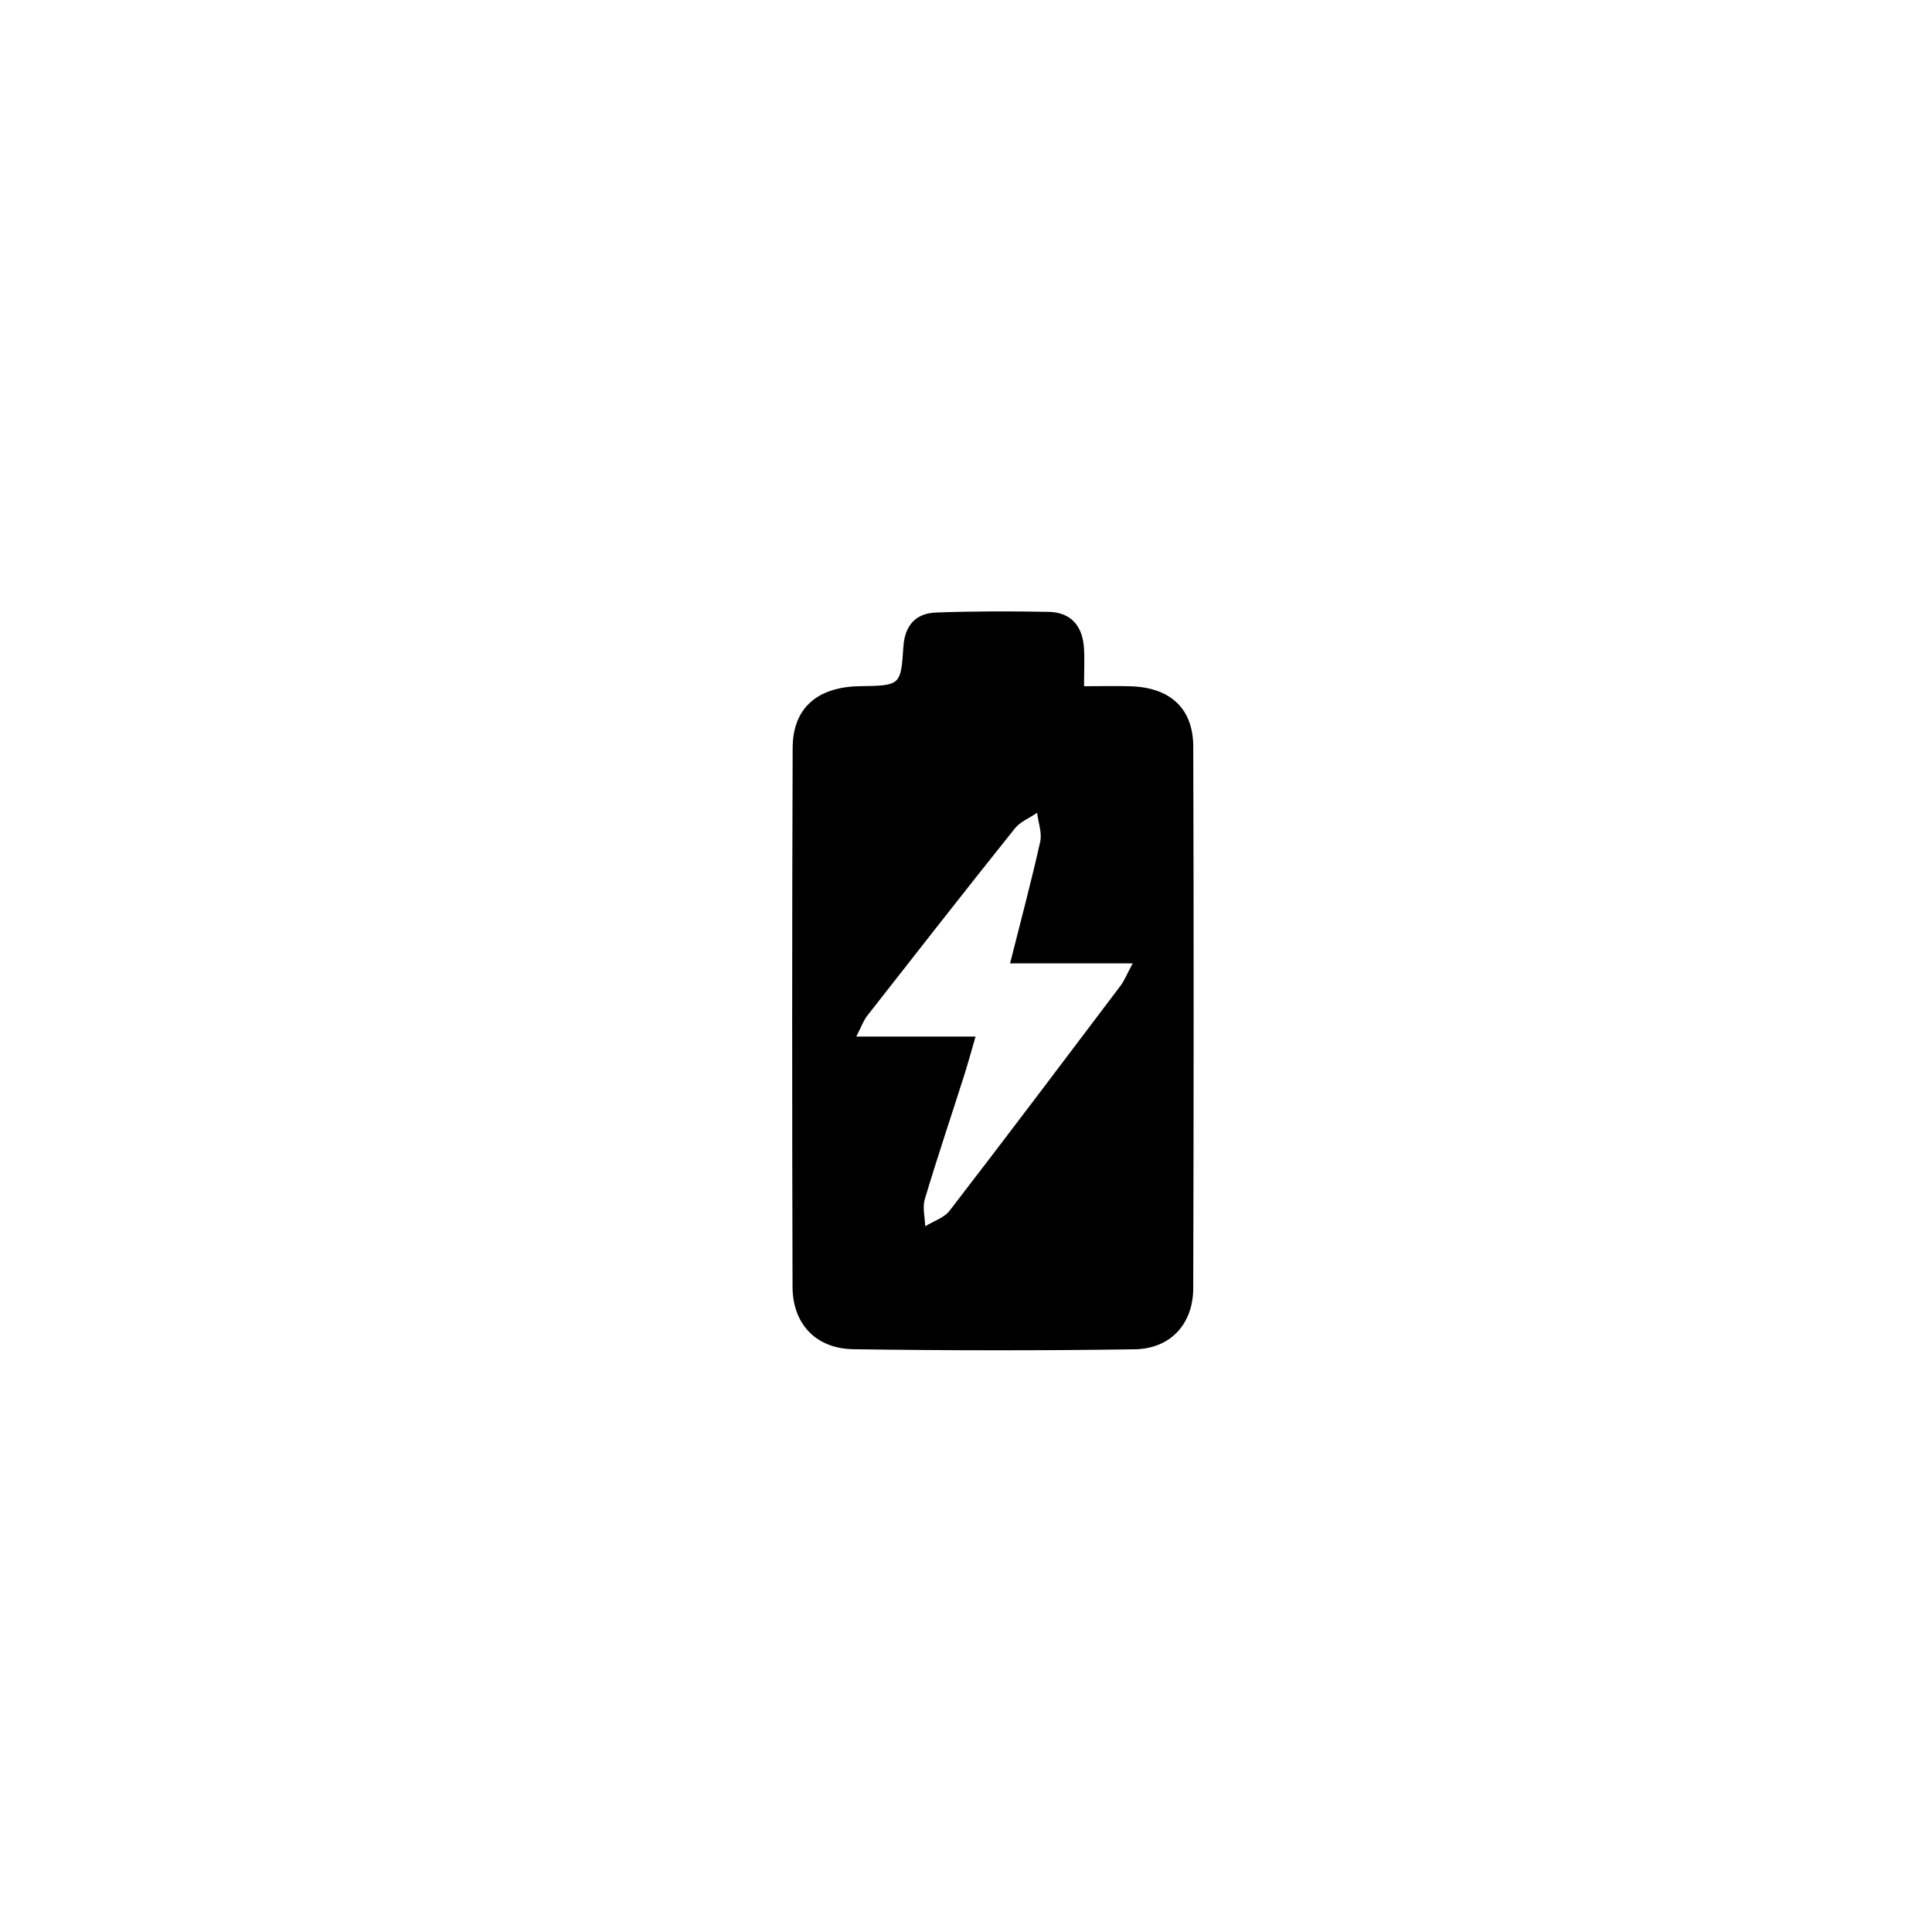
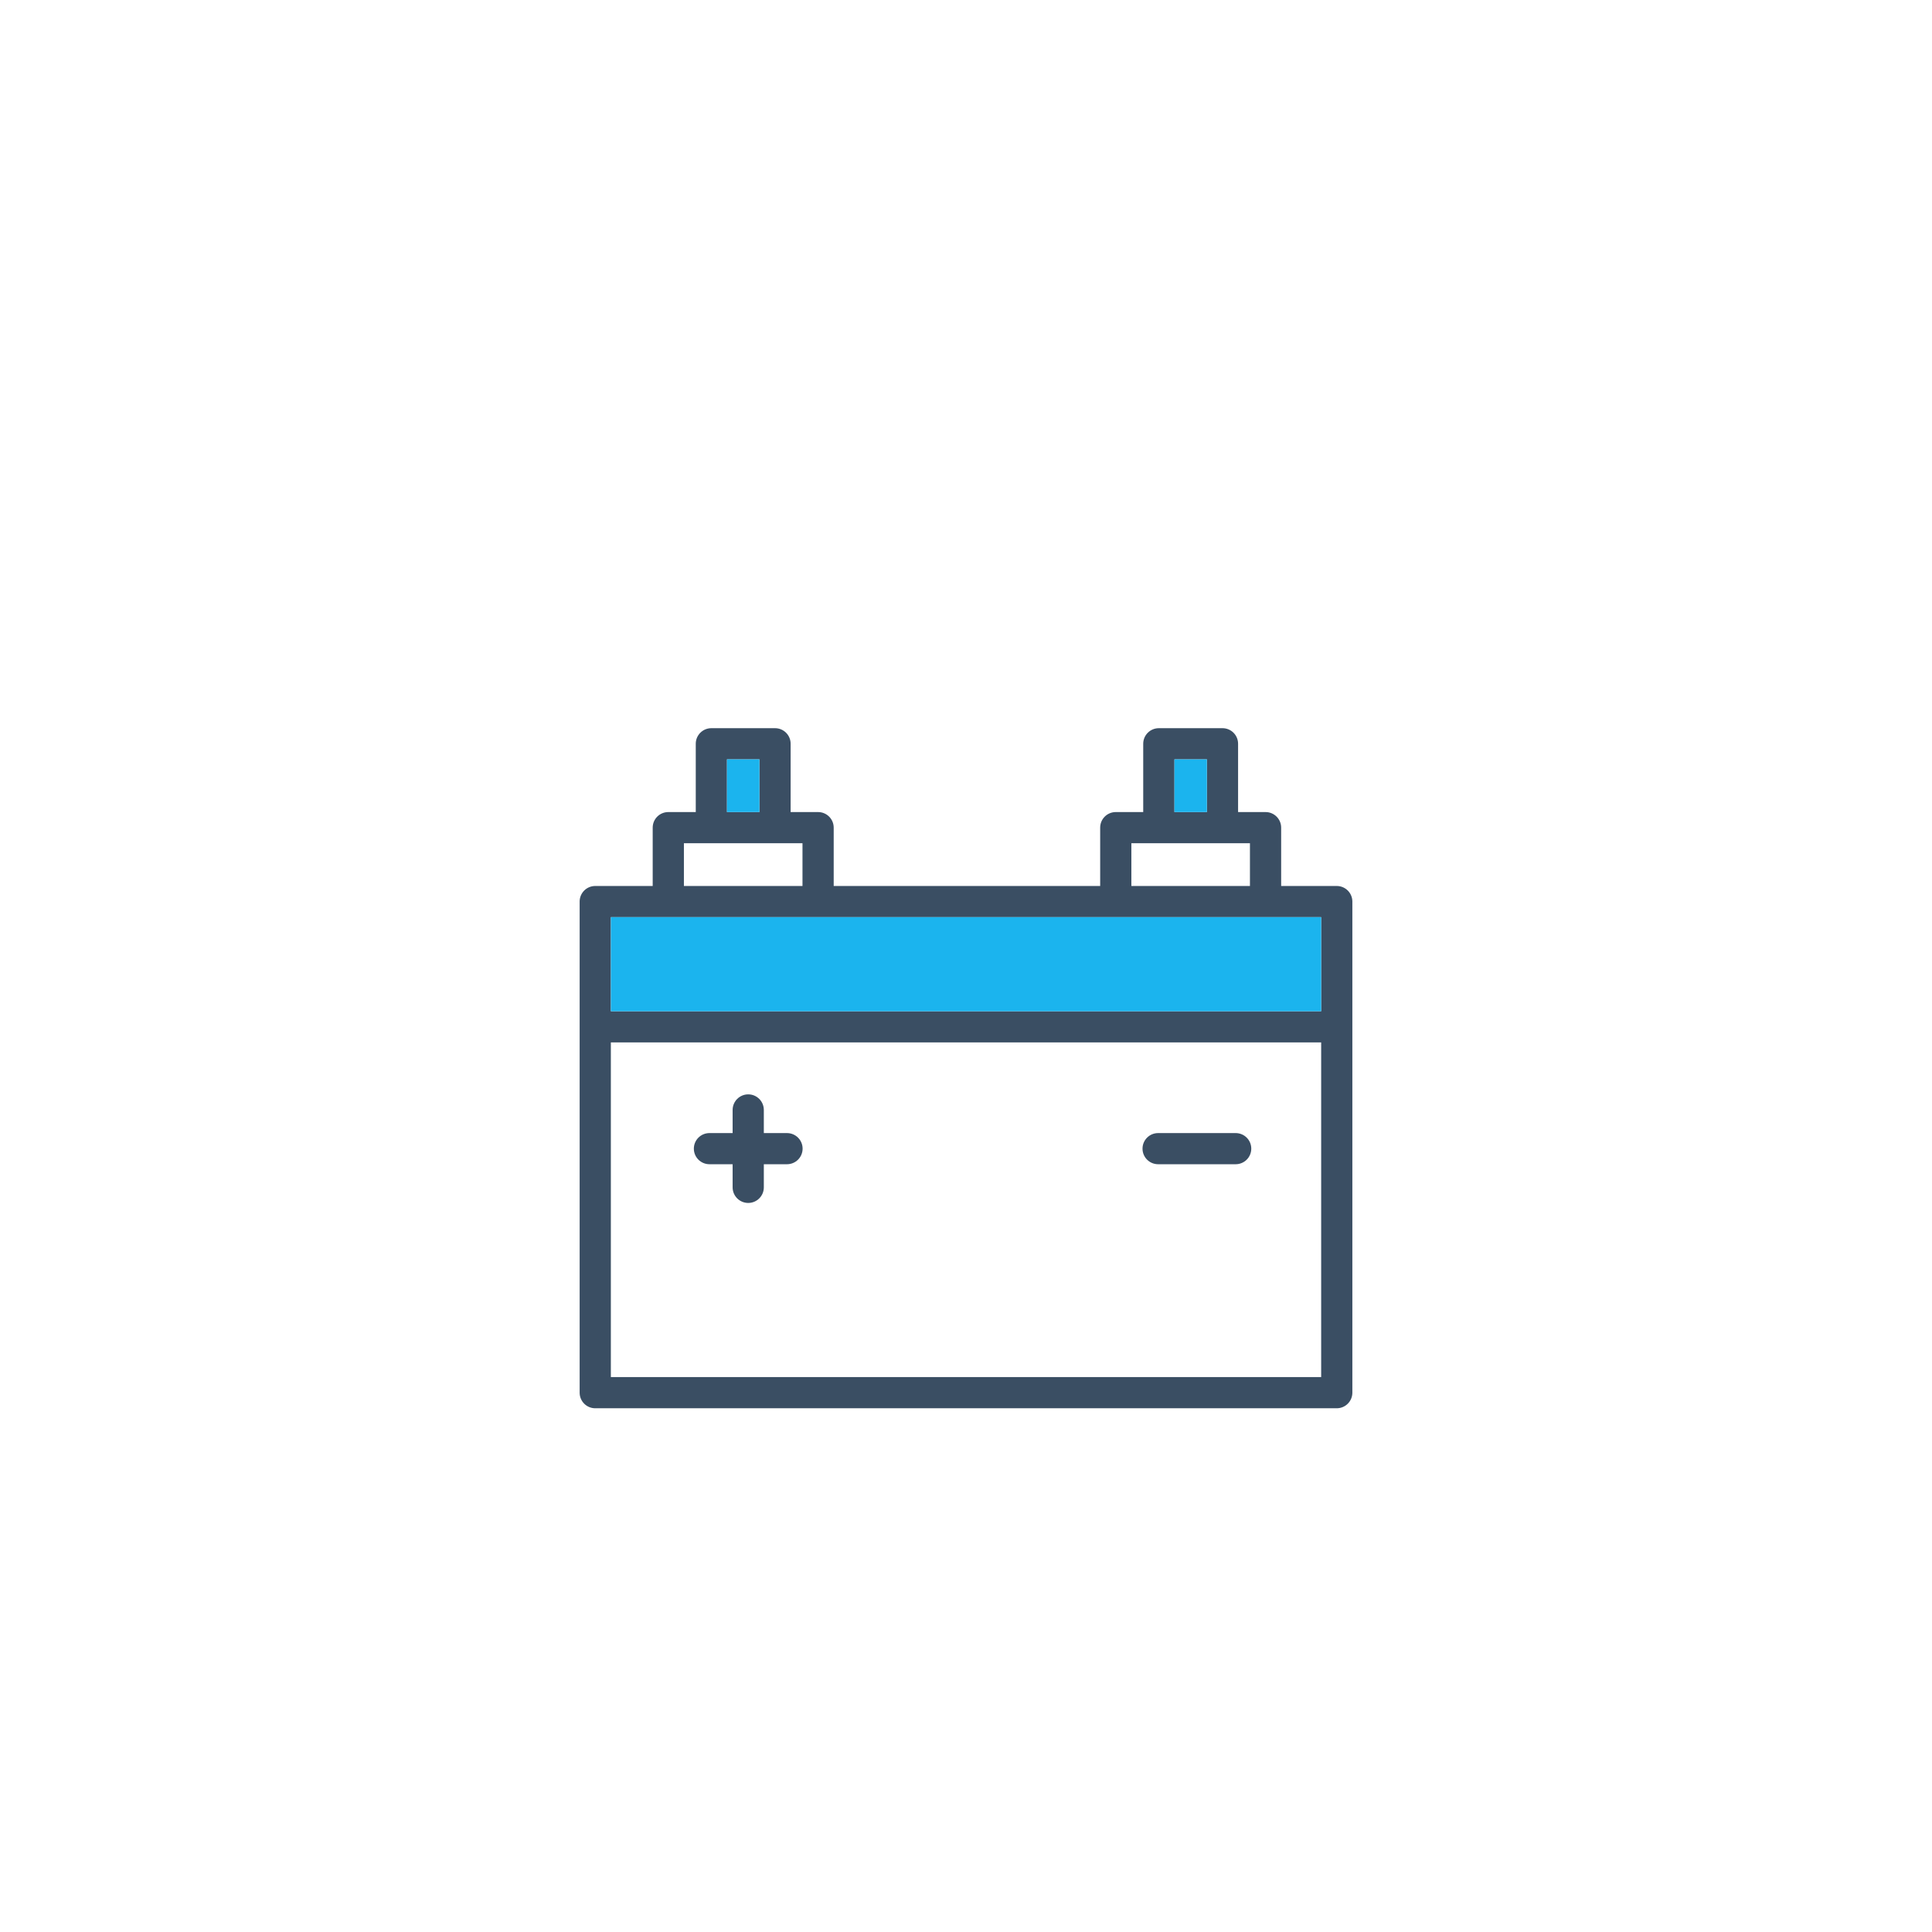
<svg xmlns="http://www.w3.org/2000/svg" width="500" zoomAndPan="magnify" viewBox="0 0 375 375" height="500" preserveAspectRatio="xMidYMid meet" version="1.0">
  <defs>
-     <clipPath id="45b22680f5">
-       <path d="M 153.73 118.41 L 231.73 118.41 L 231.73 262.41 L 153.73 262.41 Z M 153.73 118.41 " clip-rule="nonzero" />
+     <clipPath id="0bd921bc7a">
+       <path d="M 112.5 141.34 L 262.5 141.34 L 262.5 273.34 L 112.5 273.34 Z M 112.5 141.34 " clip-rule="nonzero" />
    </clipPath>
  </defs>
-   <g clip-path="url(#45b22680f5)">
-     <path fill="#000000" d="M 210.414 133.195 C 213.926 133.195 216.746 133.117 219.562 133.211 C 227.133 133.469 231.59 137.52 231.609 144.875 C 231.719 179.938 231.699 215 231.605 250.062 C 231.59 256.969 227.203 261.797 220.234 261.898 C 202.043 262.168 183.832 262.148 165.641 261.883 C 158.355 261.773 153.855 256.969 153.832 249.766 C 153.738 214.891 153.727 180.023 153.855 145.152 C 153.887 137.402 158.672 133.316 166.895 133.191 C 174.758 133.07 174.859 133.074 175.344 125.566 C 175.609 121.43 177.695 119.039 181.688 118.891 C 188.957 118.625 196.246 118.629 203.52 118.762 C 207.867 118.84 210.102 121.496 210.391 125.699 C 210.543 127.93 210.414 130.176 210.414 133.195 Z M 189.355 201.199 C 188.465 204.25 187.84 206.566 187.109 208.852 C 184.57 216.82 181.898 224.754 179.504 232.762 C 179.023 234.363 179.531 236.258 179.582 238.016 C 181.184 237.027 183.242 236.391 184.316 235 C 195.477 220.512 206.488 205.91 217.504 191.316 C 218.227 190.363 218.672 189.195 219.859 186.988 C 211.383 186.988 203.934 186.988 196.055 186.988 C 198.195 178.48 200.215 170.969 201.902 163.383 C 202.285 161.637 201.527 159.645 201.301 157.766 C 199.84 158.766 198.027 159.488 196.973 160.809 C 187.344 172.859 177.832 185.004 168.324 197.16 C 167.582 198.109 167.176 199.32 166.203 201.199 C 174.184 201.199 181.352 201.199 189.355 201.199 Z M 189.355 201.199 " fill-opacity="1" fill-rule="nonzero" />
+   <g clip-path="url(#0bd921bc7a)">
+     <path fill="#3a4e63" d="M 221.762 222.953 C 221.762 221.281 223.117 219.93 224.793 219.93 L 239.84 219.93 C 241.516 219.93 242.871 221.281 242.871 222.953 C 242.871 224.625 241.516 225.977 239.84 225.977 L 224.793 225.977 C 223.117 225.977 221.762 224.625 221.762 222.953 Z M 137.707 225.977 L 142.203 225.977 L 142.203 230.469 C 142.203 232.137 143.559 233.492 145.23 233.492 C 146.902 233.492 148.258 232.137 148.258 230.469 L 148.258 225.977 L 152.754 225.977 C 154.426 225.977 155.785 224.625 155.785 222.953 C 155.785 221.281 154.426 219.93 152.754 219.93 L 148.258 219.93 L 148.258 215.441 C 148.258 213.77 146.902 212.414 145.23 212.414 C 143.559 212.414 142.203 213.77 142.203 215.441 L 142.203 219.93 L 137.707 219.93 C 136.031 219.93 134.676 221.281 134.676 222.953 C 134.676 224.625 136.031 225.977 137.707 225.977 Z M 262.492 174.992 L 262.492 270.316 C 262.492 271.988 261.137 273.344 259.465 273.344 L 115.535 273.344 C 113.863 273.344 112.508 271.988 112.508 270.316 L 112.508 174.992 C 112.508 173.32 113.863 171.969 115.535 171.969 L 126.688 171.969 L 126.688 160.645 C 126.688 158.973 128.043 157.621 129.719 157.621 L 135.047 157.621 L 135.047 144.363 C 135.047 142.691 136.402 141.34 138.078 141.34 L 150.434 141.34 C 152.105 141.34 153.461 142.691 153.461 144.363 L 153.461 157.621 L 158.793 157.621 C 160.465 157.621 161.82 158.973 161.82 160.645 L 161.82 171.969 L 213.543 171.969 L 213.543 160.645 C 213.543 158.973 214.898 157.621 216.57 157.621 L 221.898 157.621 L 221.898 144.363 C 221.898 142.691 223.258 141.34 224.93 141.34 L 237.285 141.34 C 238.957 141.34 240.312 142.691 240.312 144.363 L 240.312 157.621 L 245.645 157.621 C 247.316 157.621 248.672 158.973 248.672 160.645 L 248.672 171.969 L 259.465 171.969 C 261.137 171.969 262.492 173.32 262.492 174.992 Z M 227.957 157.621 L 234.258 157.621 L 234.258 147.387 L 227.957 147.387 Z M 219.598 171.969 L 242.613 171.969 L 242.613 163.668 L 219.598 163.668 Z M 141.105 157.621 L 147.402 157.621 L 147.402 147.387 L 141.105 147.387 Z M 132.746 171.969 L 155.762 171.969 L 155.762 163.668 L 132.746 163.668 Z M 256.438 202.332 L 118.566 202.332 L 118.566 267.293 L 256.438 267.293 Z M 256.438 178.016 L 118.566 178.016 L 118.566 196.285 L 256.438 196.285 Z M 256.438 178.016 " fill-opacity="1" fill-rule="nonzero" />
  </g>
+   <path fill="#1bb4ee" d="M 234.258 147.387 L 234.258 157.621 L 227.957 157.621 L 227.957 147.387 Z M 141.105 147.387 L 141.105 157.621 L 147.402 157.621 L 147.402 147.387 Z M 118.566 178.016 L 118.566 196.285 L 256.438 196.285 L 256.438 178.016 Z M 118.566 178.016 " fill-opacity="1" fill-rule="nonzero" />
</svg>
